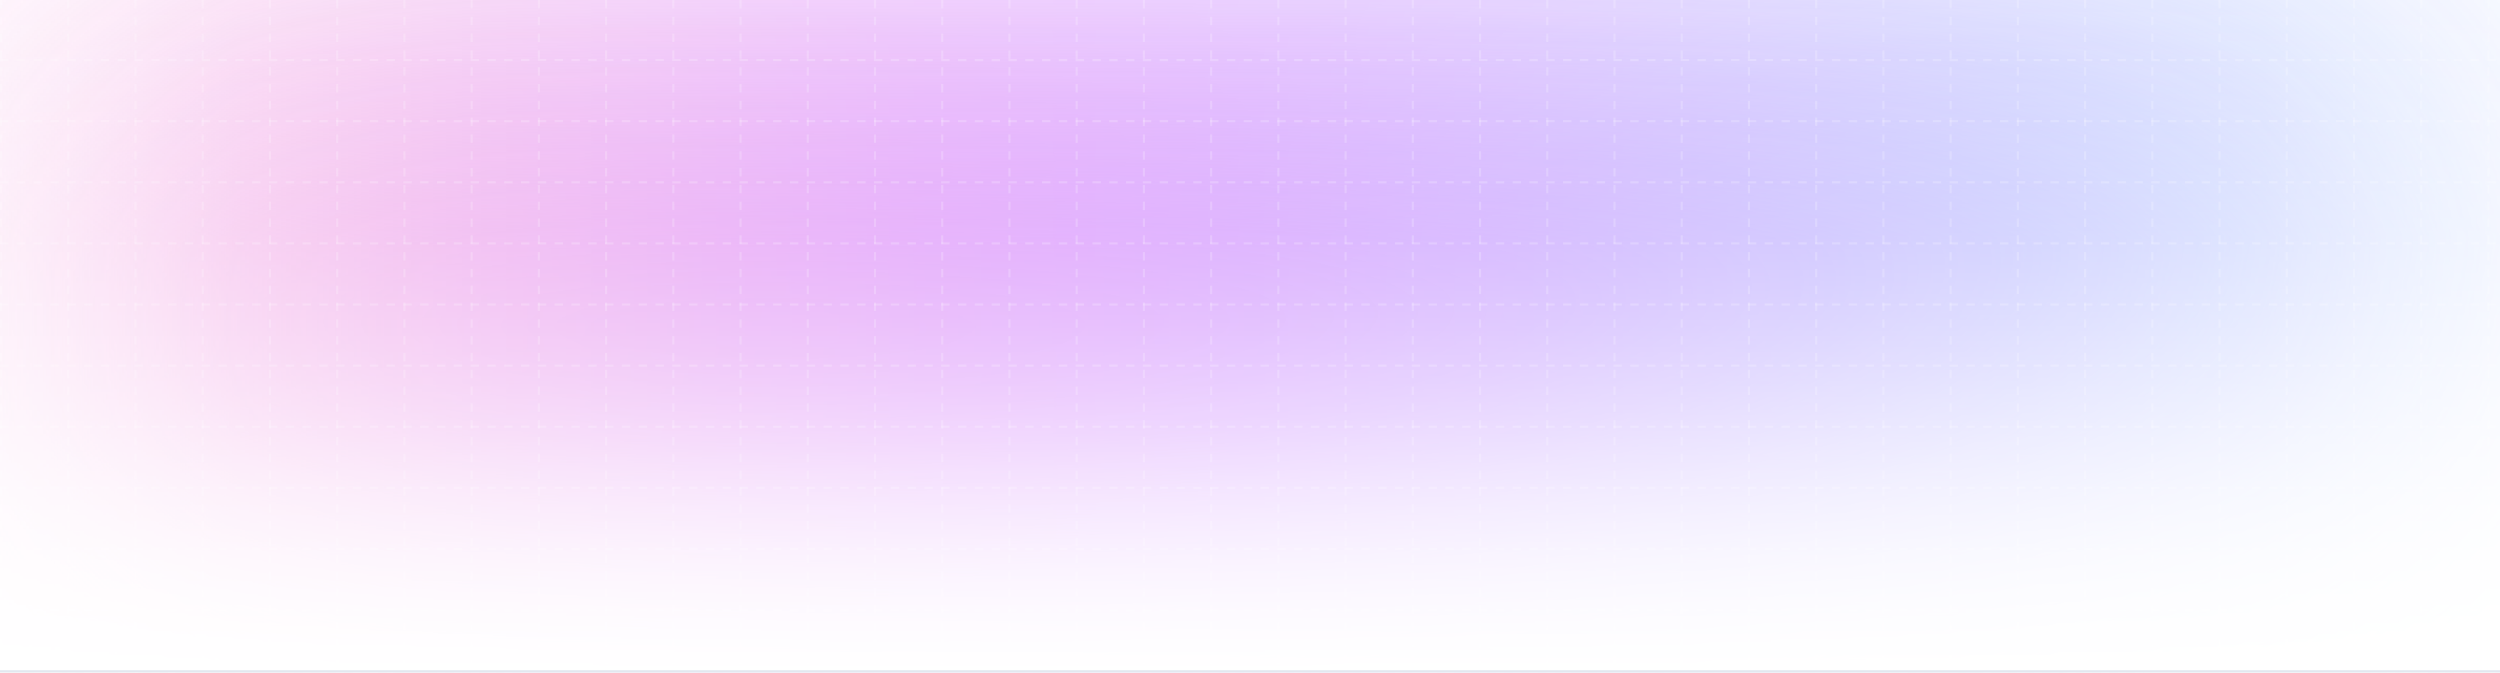
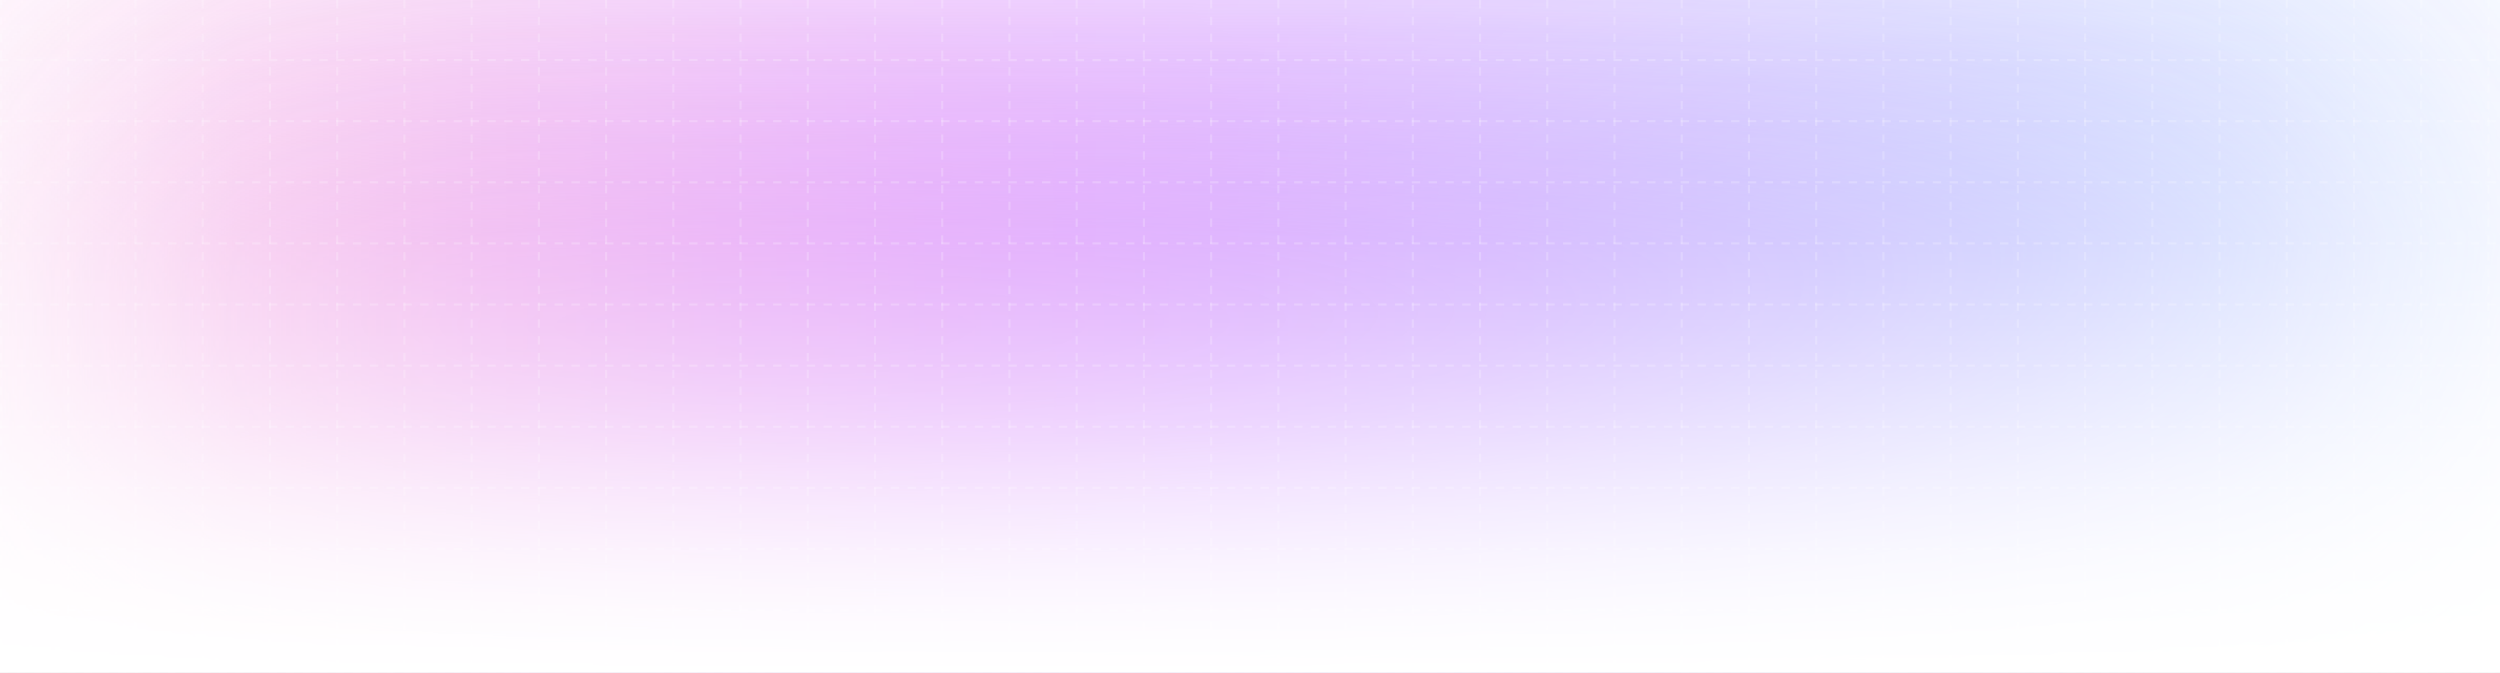
<svg xmlns="http://www.w3.org/2000/svg" width="595" height="160" viewBox="0 0 595 160" fill="none">
-   <g clip-path="url(#clip0_1_241)">
+   <g clip-path="url(#clip0_40_265)">
    <rect width="595" height="160" fill="white" />
-     <g opacity="0.92" filter="url(#filter0_f_1_241)">
-       <path fill-rule="evenodd" clip-rule="evenodd" d="M294.025 -195.397C371.794 -199.207 417.023 -166.547 478.556 -148.54C549.444 -127.795 653.905 -123.815 675.717 -83.698C699.621 -39.735 651.378 11.886 588.324 53.341C522.583 96.562 431.59 129.344 329.788 143.735C219.591 159.312 100.989 162.573 17.727 133.999C-66.264 105.174 -107.423 52.193 -95.845 -2.335C-85.497 -51.073 -2.387 -91.116 73.505 -128.698C137.254 -160.266 210.104 -191.286 294.025 -195.397Z" fill="url(#paint0_linear_1_241)" fill-opacity="0.72" />
+     <g opacity="0.92" filter="url(#filter0_f_40_265)">
+       <path fill-rule="evenodd" clip-rule="evenodd" d="M294.025 -195.397C371.794 -199.207 417.023 -166.547 478.556 -148.54C549.444 -127.795 653.905 -123.815 675.717 -83.698C699.621 -39.735 651.378 11.886 588.324 53.341C522.583 96.562 431.59 129.344 329.788 143.735C219.591 159.312 100.989 162.573 17.727 133.999C-66.264 105.174 -107.423 52.193 -95.845 -2.335C-85.497 -51.073 -2.387 -91.116 73.505 -128.698C137.254 -160.266 210.104 -191.286 294.025 -195.397Z" fill="url(#paint0_linear_40_265)" fill-opacity="0.72" />
    </g>
    <line y1="14.296" x2="595" y2="14.296" stroke="white" stroke-opacity="0.2" stroke-width="0.5" stroke-dasharray="2 2" />
    <line y1="28.841" x2="595" y2="28.841" stroke="white" stroke-opacity="0.2" stroke-width="0.5" stroke-dasharray="2 2" />
    <line y1="43.386" x2="595" y2="43.386" stroke="white" stroke-opacity="0.2" stroke-width="0.5" stroke-dasharray="2 2" />
    <line y1="57.932" x2="595" y2="57.932" stroke="white" stroke-opacity="0.2" stroke-width="0.5" stroke-dasharray="2 2" />
    <line y1="72.477" x2="595" y2="72.477" stroke="white" stroke-opacity="0.2" stroke-width="0.5" stroke-dasharray="2 2" />
    <line y1="87.023" x2="595" y2="87.023" stroke="white" stroke-opacity="0.2" stroke-width="0.5" stroke-dasharray="2 2" />
    <line y1="101.568" x2="595" y2="101.568" stroke="white" stroke-opacity="0.2" stroke-width="0.5" stroke-dasharray="2 2" />
    <line y1="116.114" x2="595" y2="116.114" stroke="white" stroke-opacity="0.2" stroke-width="0.5" stroke-dasharray="2 2" />
    <line y1="130.659" x2="595" y2="130.659" stroke="white" stroke-opacity="0.2" stroke-width="0.5" stroke-dasharray="2 2" />
    <line y1="145.205" x2="595" y2="145.205" stroke="white" stroke-opacity="0.2" stroke-width="0.5" stroke-dasharray="2 2" />
    <line y1="159.75" x2="595" y2="159.75" stroke="white" stroke-opacity="0.2" stroke-width="0.5" stroke-dasharray="2 2" />
    <line x1="0.25" y1="1.09278e-08" x2="0.25" y2="176" stroke="white" stroke-opacity="0.2" stroke-width="0.5" stroke-dasharray="2 2" />
    <line x1="16.25" y1="1.09278e-08" x2="16.25" y2="176" stroke="white" stroke-opacity="0.2" stroke-width="0.5" stroke-dasharray="2 2" />
    <line x1="32.25" y1="1.09278e-08" x2="32.25" y2="176" stroke="white" stroke-opacity="0.2" stroke-width="0.5" stroke-dasharray="2 2" />
    <line x1="48.25" y1="1.09278e-08" x2="48.25" y2="176" stroke="white" stroke-opacity="0.2" stroke-width="0.5" stroke-dasharray="2 2" />
    <line x1="64.25" y1="1.09278e-08" x2="64.25" y2="176" stroke="white" stroke-opacity="0.2" stroke-width="0.5" stroke-dasharray="2 2" />
    <line x1="80.25" y1="1.09278e-08" x2="80.25" y2="176" stroke="white" stroke-opacity="0.2" stroke-width="0.5" stroke-dasharray="2 2" />
    <line x1="96.25" y1="1.09278e-08" x2="96.25" y2="176" stroke="white" stroke-opacity="0.2" stroke-width="0.5" stroke-dasharray="2 2" />
    <line x1="112.25" y1="1.09278e-08" x2="112.25" y2="176" stroke="white" stroke-opacity="0.2" stroke-width="0.5" stroke-dasharray="2 2" />
    <line x1="128.25" y1="1.09278e-08" x2="128.25" y2="176" stroke="white" stroke-opacity="0.2" stroke-width="0.5" stroke-dasharray="2 2" />
    <line x1="144.25" y1="1.09278e-08" x2="144.25" y2="176" stroke="white" stroke-opacity="0.2" stroke-width="0.5" stroke-dasharray="2 2" />
    <line x1="160.25" y1="1.09278e-08" x2="160.25" y2="176" stroke="white" stroke-opacity="0.2" stroke-width="0.5" stroke-dasharray="2 2" />
    <line x1="176.25" y1="1.09278e-08" x2="176.25" y2="176" stroke="white" stroke-opacity="0.2" stroke-width="0.5" stroke-dasharray="2 2" />
    <line x1="192.25" y1="1.09278e-08" x2="192.25" y2="176" stroke="white" stroke-opacity="0.2" stroke-width="0.5" stroke-dasharray="2 2" />
    <line x1="208.25" y1="1.09278e-08" x2="208.25" y2="176" stroke="white" stroke-opacity="0.2" stroke-width="0.5" stroke-dasharray="2 2" />
    <line x1="224.25" y1="1.09278e-08" x2="224.25" y2="176" stroke="white" stroke-opacity="0.2" stroke-width="0.5" stroke-dasharray="2 2" />
    <line x1="240.25" y1="1.09278e-08" x2="240.25" y2="176" stroke="white" stroke-opacity="0.2" stroke-width="0.5" stroke-dasharray="2 2" />
    <line x1="256.25" y1="1.09278e-08" x2="256.25" y2="176" stroke="white" stroke-opacity="0.2" stroke-width="0.5" stroke-dasharray="2 2" />
    <line x1="272.25" y1="1.09278e-08" x2="272.25" y2="176" stroke="white" stroke-opacity="0.2" stroke-width="0.5" stroke-dasharray="2 2" />
    <line x1="288.25" y1="1.09278e-08" x2="288.25" y2="176" stroke="white" stroke-opacity="0.2" stroke-width="0.5" stroke-dasharray="2 2" />
    <line x1="304.25" y1="1.09278e-08" x2="304.25" y2="176" stroke="white" stroke-opacity="0.2" stroke-width="0.5" stroke-dasharray="2 2" />
    <line x1="320.25" y1="1.09278e-08" x2="320.25" y2="176" stroke="white" stroke-opacity="0.2" stroke-width="0.5" stroke-dasharray="2 2" />
    <line x1="336.25" y1="1.09278e-08" x2="336.25" y2="176" stroke="white" stroke-opacity="0.2" stroke-width="0.5" stroke-dasharray="2 2" />
    <line x1="352.25" y1="1.09278e-08" x2="352.25" y2="176" stroke="white" stroke-opacity="0.2" stroke-width="0.5" stroke-dasharray="2 2" />
    <line x1="368.25" y1="1.09278e-08" x2="368.25" y2="176" stroke="white" stroke-opacity="0.2" stroke-width="0.5" stroke-dasharray="2 2" />
    <line x1="384.25" y1="1.09278e-08" x2="384.25" y2="176" stroke="white" stroke-opacity="0.2" stroke-width="0.5" stroke-dasharray="2 2" />
    <line x1="400.25" y1="1.09278e-08" x2="400.25" y2="176" stroke="white" stroke-opacity="0.2" stroke-width="0.5" stroke-dasharray="2 2" />
    <line x1="416.25" y1="1.09278e-08" x2="416.25" y2="176" stroke="white" stroke-opacity="0.2" stroke-width="0.5" stroke-dasharray="2 2" />
    <line x1="432.25" y1="1.09278e-08" x2="432.25" y2="176" stroke="white" stroke-opacity="0.2" stroke-width="0.5" stroke-dasharray="2 2" />
    <line x1="448.25" y1="1.09278e-08" x2="448.25" y2="176" stroke="white" stroke-opacity="0.2" stroke-width="0.5" stroke-dasharray="2 2" />
    <line x1="464.25" y1="1.09278e-08" x2="464.25" y2="176" stroke="white" stroke-opacity="0.2" stroke-width="0.5" stroke-dasharray="2 2" />
    <line x1="480.25" y1="1.09278e-08" x2="480.25" y2="176" stroke="white" stroke-opacity="0.2" stroke-width="0.5" stroke-dasharray="2 2" />
    <line x1="496.25" y1="1.09278e-08" x2="496.25" y2="176" stroke="white" stroke-opacity="0.2" stroke-width="0.5" stroke-dasharray="2 2" />
    <line x1="512.25" y1="1.09278e-08" x2="512.25" y2="176" stroke="white" stroke-opacity="0.2" stroke-width="0.5" stroke-dasharray="2 2" />
    <line x1="528.25" y1="1.09278e-08" x2="528.25" y2="176" stroke="white" stroke-opacity="0.2" stroke-width="0.5" stroke-dasharray="2 2" />
    <line x1="544.25" y1="1.09278e-08" x2="544.25" y2="176" stroke="white" stroke-opacity="0.2" stroke-width="0.5" stroke-dasharray="2 2" />
    <line x1="560.25" y1="1.09278e-08" x2="560.25" y2="176" stroke="white" stroke-opacity="0.2" stroke-width="0.5" stroke-dasharray="2 2" />
    <line x1="576.25" y1="1.09278e-08" x2="576.25" y2="176" stroke="white" stroke-opacity="0.2" stroke-width="0.5" stroke-dasharray="2 2" />
    <line x1="592.25" y1="1.09278e-08" x2="592.25" y2="176" stroke="white" stroke-opacity="0.2" stroke-width="0.5" stroke-dasharray="2 2" />
-     <rect width="595" height="160" fill="url(#paint1_linear_1_241)" />
-     <line y1="159.75" x2="595" y2="159.75" stroke="#E2E8F0" stroke-width="0.5" />
+     <rect width="595" height="160" fill="url(#paint1_linear_40_265)" />
  </g>
  <defs>
-     <filter id="filter0_f_1_241" x="-217.765" y="-315.703" width="1019.71" height="591.217" filterUnits="userSpaceOnUse" color-interpolation-filters="sRGB">
+     <filter id="filter0_f_40_265" x="-217.765" y="-315.703" width="1019.71" height="591.217" filterUnits="userSpaceOnUse" color-interpolation-filters="sRGB">
      <feFlood flood-opacity="0" result="BackgroundImageFix" />
      <feBlend mode="normal" in="SourceGraphic" in2="BackgroundImageFix" result="shape" />
-       <feGaussianBlur stdDeviation="60" result="effect1_foregroundBlur_1_241" />
+       <feGaussianBlur stdDeviation="60" result="effect1_foregroundBlur_40_265" />
    </filter>
-     <linearGradient id="paint0_linear_1_241" x1="-0.5" y1="3.5" x2="594" y2="0.5" gradientUnits="userSpaceOnUse">
+     <linearGradient id="paint0_linear_40_265" x1="-0.5" y1="3.5" x2="594" y2="0.5" gradientUnits="userSpaceOnUse">
      <stop stop-color="#FE79B9" />
      <stop offset="0.417" stop-color="#AD00FF" />
      <stop offset="1" stop-color="#2489FF" />
    </linearGradient>
-     <linearGradient id="paint1_linear_1_241" x1="297.5" y1="0" x2="297.5" y2="160" gradientUnits="userSpaceOnUse">
+     <linearGradient id="paint1_linear_40_265" x1="297.5" y1="0" x2="297.5" y2="160" gradientUnits="userSpaceOnUse">
      <stop stop-color="white" stop-opacity="0" />
      <stop offset="1" stop-color="white" />
    </linearGradient>
-     <clipPath id="clip0_1_241">
+     <clipPath id="clip0_40_265">
      <rect width="595" height="160" fill="white" />
    </clipPath>
  </defs>
</svg>
